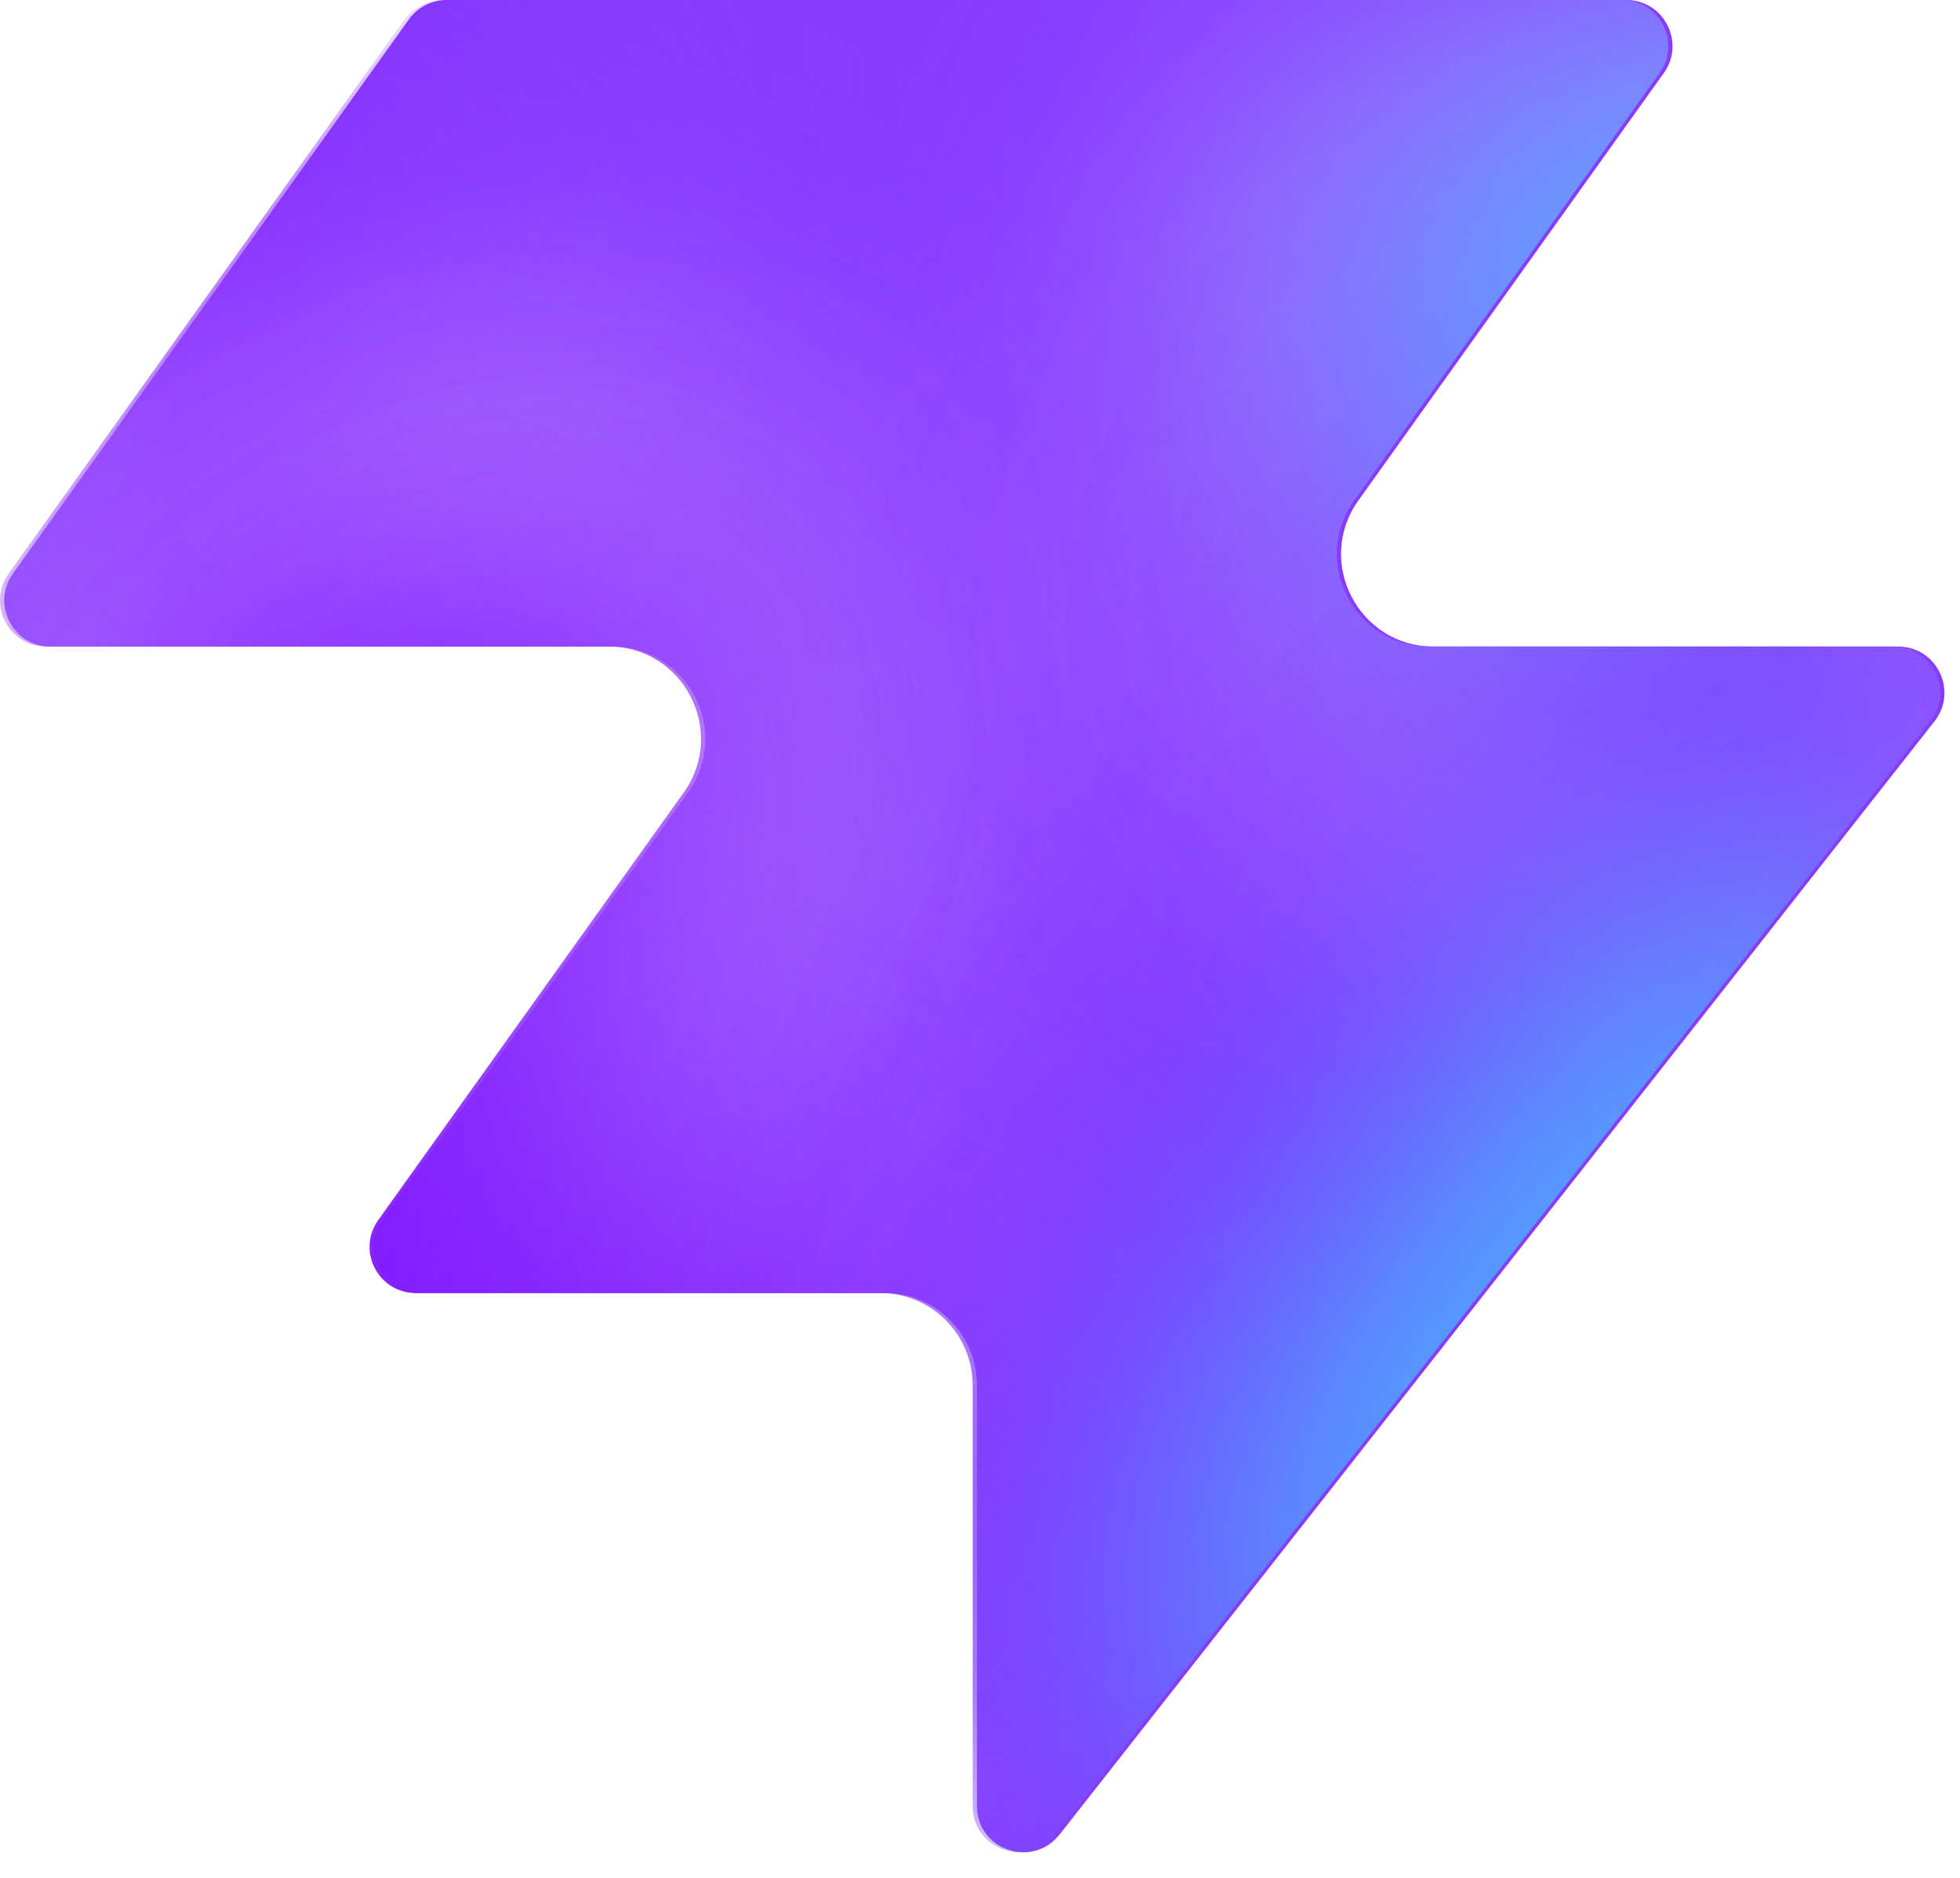
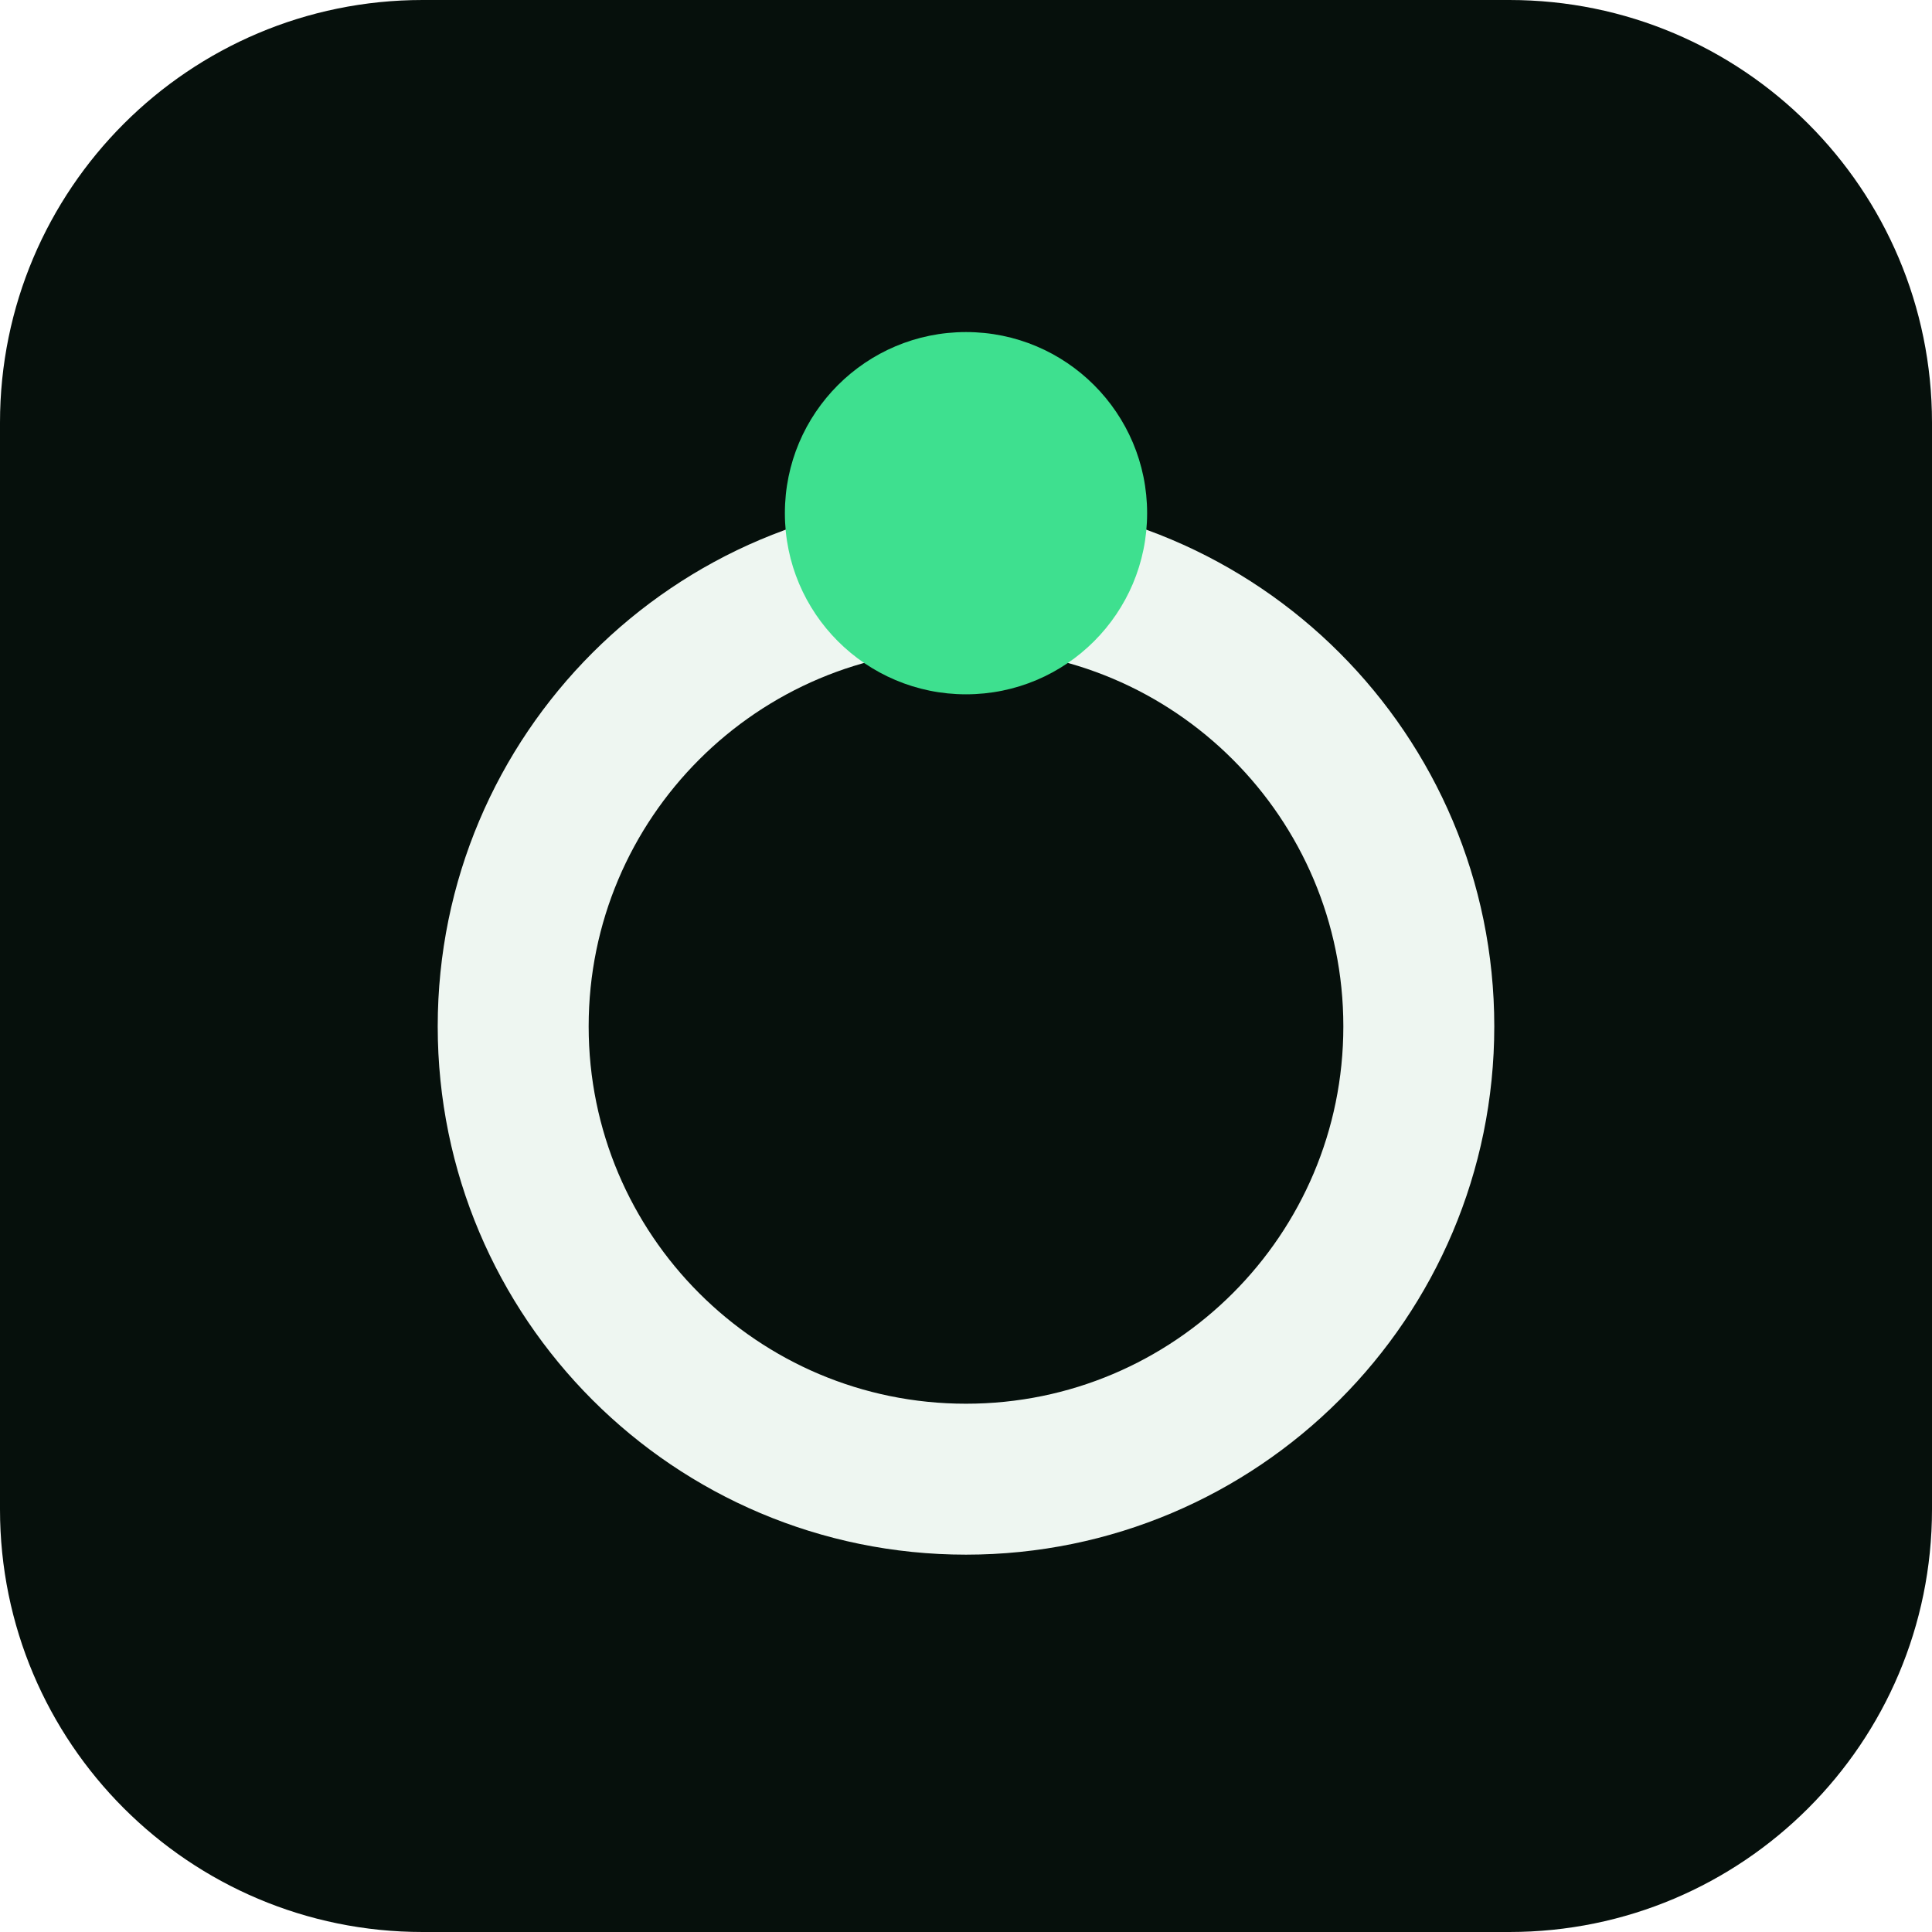
- <svg xmlns="http://www.w3.org/2000/svg" width="48" height="46" fill="none" viewBox="0 0 48 46">
-   <path fill="#863bff" d="M25.946 44.938c-.664.845-2.021.375-2.021-.698V33.937a2.26 2.26 0 0 0-2.262-2.262H10.287c-.92 0-1.456-1.04-.92-1.788l7.48-10.471c1.07-1.497 0-3.578-1.842-3.578H1.237c-.92 0-1.456-1.04-.92-1.788L10.013.474c.214-.297.556-.474.92-.474h28.894c.92 0 1.456 1.04.92 1.788l-7.48 10.471c-1.07 1.498 0 3.579 1.842 3.579h11.377c.943 0 1.473 1.088.89 1.83L25.947 44.94z" style="fill:#863bff;fill:color(display-p3 .525 .23 1);fill-opacity:1" />
-   <mask id="a" width="48" height="46" x="0" y="0" maskUnits="userSpaceOnUse" style="mask-type:alpha">
-     <path fill="#000" d="M25.842 44.938c-.664.844-2.021.375-2.021-.698V33.937a2.26 2.26 0 0 0-2.262-2.262H10.183c-.92 0-1.456-1.04-.92-1.788l7.48-10.471c1.07-1.498 0-3.579-1.842-3.579H1.133c-.92 0-1.456-1.04-.92-1.787L9.91.473c.214-.297.556-.474.92-.474h28.894c.92 0 1.456 1.04.92 1.788l-7.48 10.471c-1.07 1.498 0 3.578 1.842 3.578h11.377c.943 0 1.473 1.088.89 1.832L25.843 44.94z" style="fill:#000;fill-opacity:1" />
-   </mask>
-   <g mask="url(#a)">
-     <g filter="url(#b)">
-       <ellipse cx="5.508" cy="14.704" fill="#ede6ff" rx="5.508" ry="14.704" style="fill:#ede6ff;fill:color(display-p3 .927 .903 1);fill-opacity:1" transform="matrix(.00324 1 1 -.00324 -4.47 31.516)" />
-     </g>
-     <g filter="url(#c)">
-       <ellipse cx="10.399" cy="29.851" fill="#ede6ff" rx="10.399" ry="29.851" style="fill:#ede6ff;fill:color(display-p3 .927 .903 1);fill-opacity:1" transform="matrix(.00324 1 1 -.00324 -39.328 7.883)" />
-     </g>
-     <g filter="url(#d)">
-       <ellipse cx="5.508" cy="30.487" fill="#7e14ff" rx="5.508" ry="30.487" style="fill:#7e14ff;fill:color(display-p3 .492 .077 1);fill-opacity:1" transform="rotate(89.814 -25.913 -14.639)scale(1 -1)" />
-     </g>
-     <g filter="url(#e)">
-       <ellipse cx="5.508" cy="30.599" fill="#7e14ff" rx="5.508" ry="30.599" style="fill:#7e14ff;fill:color(display-p3 .492 .077 1);fill-opacity:1" transform="rotate(89.814 -32.644 -3.334)scale(1 -1)" />
-     </g>
-     <g filter="url(#f)">
-       <ellipse cx="5.508" cy="30.599" fill="#7e14ff" rx="5.508" ry="30.599" style="fill:#7e14ff;fill:color(display-p3 .492 .077 1);fill-opacity:1" transform="matrix(.00324 1 1 -.00324 -34.34 30.47)" />
-     </g>
-     <g filter="url(#g)">
-       <ellipse cx="14.072" cy="22.078" fill="#ede6ff" rx="14.072" ry="22.078" style="fill:#ede6ff;fill:color(display-p3 .927 .903 1);fill-opacity:1" transform="rotate(93.35 24.506 48.493)scale(-1 1)" />
-     </g>
-     <g filter="url(#h)">
-       <ellipse cx="3.47" cy="21.501" fill="#7e14ff" rx="3.47" ry="21.501" style="fill:#7e14ff;fill:color(display-p3 .492 .077 1);fill-opacity:1" transform="rotate(89.009 28.708 47.59)scale(-1 1)" />
-     </g>
-     <g filter="url(#i)">
-       <ellipse cx="3.47" cy="21.501" fill="#7e14ff" rx="3.47" ry="21.501" style="fill:#7e14ff;fill:color(display-p3 .492 .077 1);fill-opacity:1" transform="rotate(89.009 28.708 47.59)scale(-1 1)" />
-     </g>
-     <g filter="url(#j)">
-       <ellipse cx=".387" cy="8.972" fill="#7e14ff" rx="4.407" ry="29.108" style="fill:#7e14ff;fill:color(display-p3 .492 .077 1);fill-opacity:1" transform="rotate(39.51 .387 8.972)" />
-     </g>
-     <g filter="url(#k)">
-       <ellipse cx="47.523" cy="-6.092" fill="#7e14ff" rx="4.407" ry="29.108" style="fill:#7e14ff;fill:color(display-p3 .492 .077 1);fill-opacity:1" transform="rotate(37.892 47.523 -6.092)" />
-     </g>
-     <g filter="url(#l)">
-       <ellipse cx="41.412" cy="6.333" fill="#47bfff" rx="5.971" ry="9.665" style="fill:#47bfff;fill:color(display-p3 .28 .748 1);fill-opacity:1" transform="rotate(37.892 41.412 6.333)" />
-     </g>
-     <g filter="url(#m)">
-       <ellipse cx="-1.879" cy="38.332" fill="#7e14ff" rx="4.407" ry="29.108" style="fill:#7e14ff;fill:color(display-p3 .492 .077 1);fill-opacity:1" transform="rotate(37.892 -1.88 38.332)" />
-     </g>
-     <g filter="url(#n)">
-       <ellipse cx="-1.879" cy="38.332" fill="#7e14ff" rx="4.407" ry="29.108" style="fill:#7e14ff;fill:color(display-p3 .492 .077 1);fill-opacity:1" transform="rotate(37.892 -1.88 38.332)" />
-     </g>
-     <g filter="url(#o)">
-       <ellipse cx="35.651" cy="29.907" fill="#7e14ff" rx="4.407" ry="29.108" style="fill:#7e14ff;fill:color(display-p3 .492 .077 1);fill-opacity:1" transform="rotate(37.892 35.651 29.907)" />
-     </g>
-     <g filter="url(#p)">
-       <ellipse cx="38.418" cy="32.4" fill="#47bfff" rx="5.971" ry="15.297" style="fill:#47bfff;fill:color(display-p3 .28 .748 1);fill-opacity:1" transform="rotate(37.892 38.418 32.4)" />
-     </g>
-   </g>
-   <defs>
-     <filter id="b" width="60.045" height="41.654" x="-19.77" y="16.149" color-interpolation-filters="sRGB" filterUnits="userSpaceOnUse">
-       <feFlood flood-opacity="0" result="BackgroundImageFix" />
-       <feBlend in="SourceGraphic" in2="BackgroundImageFix" result="shape" />
-       <feGaussianBlur result="effect1_foregroundBlur_2002_17158" stdDeviation="7.659" />
-     </filter>
-     <filter id="c" width="90.34" height="51.437" x="-54.613" y="-7.533" color-interpolation-filters="sRGB" filterUnits="userSpaceOnUse">
-       <feFlood flood-opacity="0" result="BackgroundImageFix" />
-       <feBlend in="SourceGraphic" in2="BackgroundImageFix" result="shape" />
-       <feGaussianBlur result="effect1_foregroundBlur_2002_17158" stdDeviation="7.659" />
-     </filter>
-     <filter id="d" width="79.355" height="29.4" x="-49.64" y="2.03" color-interpolation-filters="sRGB" filterUnits="userSpaceOnUse">
-       <feFlood flood-opacity="0" result="BackgroundImageFix" />
-       <feBlend in="SourceGraphic" in2="BackgroundImageFix" result="shape" />
-       <feGaussianBlur result="effect1_foregroundBlur_2002_17158" stdDeviation="4.596" />
-     </filter>
-     <filter id="e" width="79.579" height="29.4" x="-45.045" y="20.029" color-interpolation-filters="sRGB" filterUnits="userSpaceOnUse">
-       <feFlood flood-opacity="0" result="BackgroundImageFix" />
-       <feBlend in="SourceGraphic" in2="BackgroundImageFix" result="shape" />
-       <feGaussianBlur result="effect1_foregroundBlur_2002_17158" stdDeviation="4.596" />
-     </filter>
-     <filter id="f" width="79.579" height="29.4" x="-43.513" y="21.178" color-interpolation-filters="sRGB" filterUnits="userSpaceOnUse">
-       <feFlood flood-opacity="0" result="BackgroundImageFix" />
-       <feBlend in="SourceGraphic" in2="BackgroundImageFix" result="shape" />
-       <feGaussianBlur result="effect1_foregroundBlur_2002_17158" stdDeviation="4.596" />
-     </filter>
-     <filter id="g" width="74.749" height="58.852" x="15.756" y="-17.901" color-interpolation-filters="sRGB" filterUnits="userSpaceOnUse">
-       <feFlood flood-opacity="0" result="BackgroundImageFix" />
-       <feBlend in="SourceGraphic" in2="BackgroundImageFix" result="shape" />
-       <feGaussianBlur result="effect1_foregroundBlur_2002_17158" stdDeviation="7.659" />
-     </filter>
-     <filter id="h" width="61.377" height="25.362" x="23.548" y="2.284" color-interpolation-filters="sRGB" filterUnits="userSpaceOnUse">
-       <feFlood flood-opacity="0" result="BackgroundImageFix" />
-       <feBlend in="SourceGraphic" in2="BackgroundImageFix" result="shape" />
-       <feGaussianBlur result="effect1_foregroundBlur_2002_17158" stdDeviation="4.596" />
-     </filter>
-     <filter id="i" width="61.377" height="25.362" x="23.548" y="2.284" color-interpolation-filters="sRGB" filterUnits="userSpaceOnUse">
-       <feFlood flood-opacity="0" result="BackgroundImageFix" />
-       <feBlend in="SourceGraphic" in2="BackgroundImageFix" result="shape" />
-       <feGaussianBlur result="effect1_foregroundBlur_2002_17158" stdDeviation="4.596" />
-     </filter>
-     <filter id="j" width="56.045" height="63.649" x="-27.636" y="-22.853" color-interpolation-filters="sRGB" filterUnits="userSpaceOnUse">
-       <feFlood flood-opacity="0" result="BackgroundImageFix" />
-       <feBlend in="SourceGraphic" in2="BackgroundImageFix" result="shape" />
-       <feGaussianBlur result="effect1_foregroundBlur_2002_17158" stdDeviation="4.596" />
-     </filter>
-     <filter id="k" width="54.814" height="64.646" x="20.116" y="-38.415" color-interpolation-filters="sRGB" filterUnits="userSpaceOnUse">
-       <feFlood flood-opacity="0" result="BackgroundImageFix" />
-       <feBlend in="SourceGraphic" in2="BackgroundImageFix" result="shape" />
-       <feGaussianBlur result="effect1_foregroundBlur_2002_17158" stdDeviation="4.596" />
-     </filter>
-     <filter id="l" width="33.541" height="35.313" x="24.641" y="-11.323" color-interpolation-filters="sRGB" filterUnits="userSpaceOnUse">
-       <feFlood flood-opacity="0" result="BackgroundImageFix" />
-       <feBlend in="SourceGraphic" in2="BackgroundImageFix" result="shape" />
-       <feGaussianBlur result="effect1_foregroundBlur_2002_17158" stdDeviation="4.596" />
-     </filter>
-     <filter id="m" width="54.814" height="64.646" x="-29.286" y="6.009" color-interpolation-filters="sRGB" filterUnits="userSpaceOnUse">
-       <feFlood flood-opacity="0" result="BackgroundImageFix" />
-       <feBlend in="SourceGraphic" in2="BackgroundImageFix" result="shape" />
-       <feGaussianBlur result="effect1_foregroundBlur_2002_17158" stdDeviation="4.596" />
-     </filter>
-     <filter id="n" width="54.814" height="64.646" x="-29.286" y="6.009" color-interpolation-filters="sRGB" filterUnits="userSpaceOnUse">
-       <feFlood flood-opacity="0" result="BackgroundImageFix" />
-       <feBlend in="SourceGraphic" in2="BackgroundImageFix" result="shape" />
-       <feGaussianBlur result="effect1_foregroundBlur_2002_17158" stdDeviation="4.596" />
-     </filter>
-     <filter id="o" width="54.814" height="64.646" x="8.244" y="-2.416" color-interpolation-filters="sRGB" filterUnits="userSpaceOnUse">
-       <feFlood flood-opacity="0" result="BackgroundImageFix" />
-       <feBlend in="SourceGraphic" in2="BackgroundImageFix" result="shape" />
-       <feGaussianBlur result="effect1_foregroundBlur_2002_17158" stdDeviation="4.596" />
-     </filter>
-     <filter id="p" width="39.409" height="43.623" x="18.713" y="10.588" color-interpolation-filters="sRGB" filterUnits="userSpaceOnUse">
-       <feFlood flood-opacity="0" result="BackgroundImageFix" />
-       <feBlend in="SourceGraphic" in2="BackgroundImageFix" result="shape" />
-       <feGaussianBlur result="effect1_foregroundBlur_2002_17158" stdDeviation="4.596" />
-     </filter>
-   </defs>
+ <svg xmlns="http://www.w3.org/2000/svg" viewBox="0 0 64 64">
+   <rect width="64" height="64" rx="14" fill="#06100c" />
+   <circle cx="32" cy="34" r="15" fill="none" stroke="#eef6f1" stroke-width="5" />
+   <circle cx="32" cy="17" r="6" fill="#3ee08f" />
</svg>
